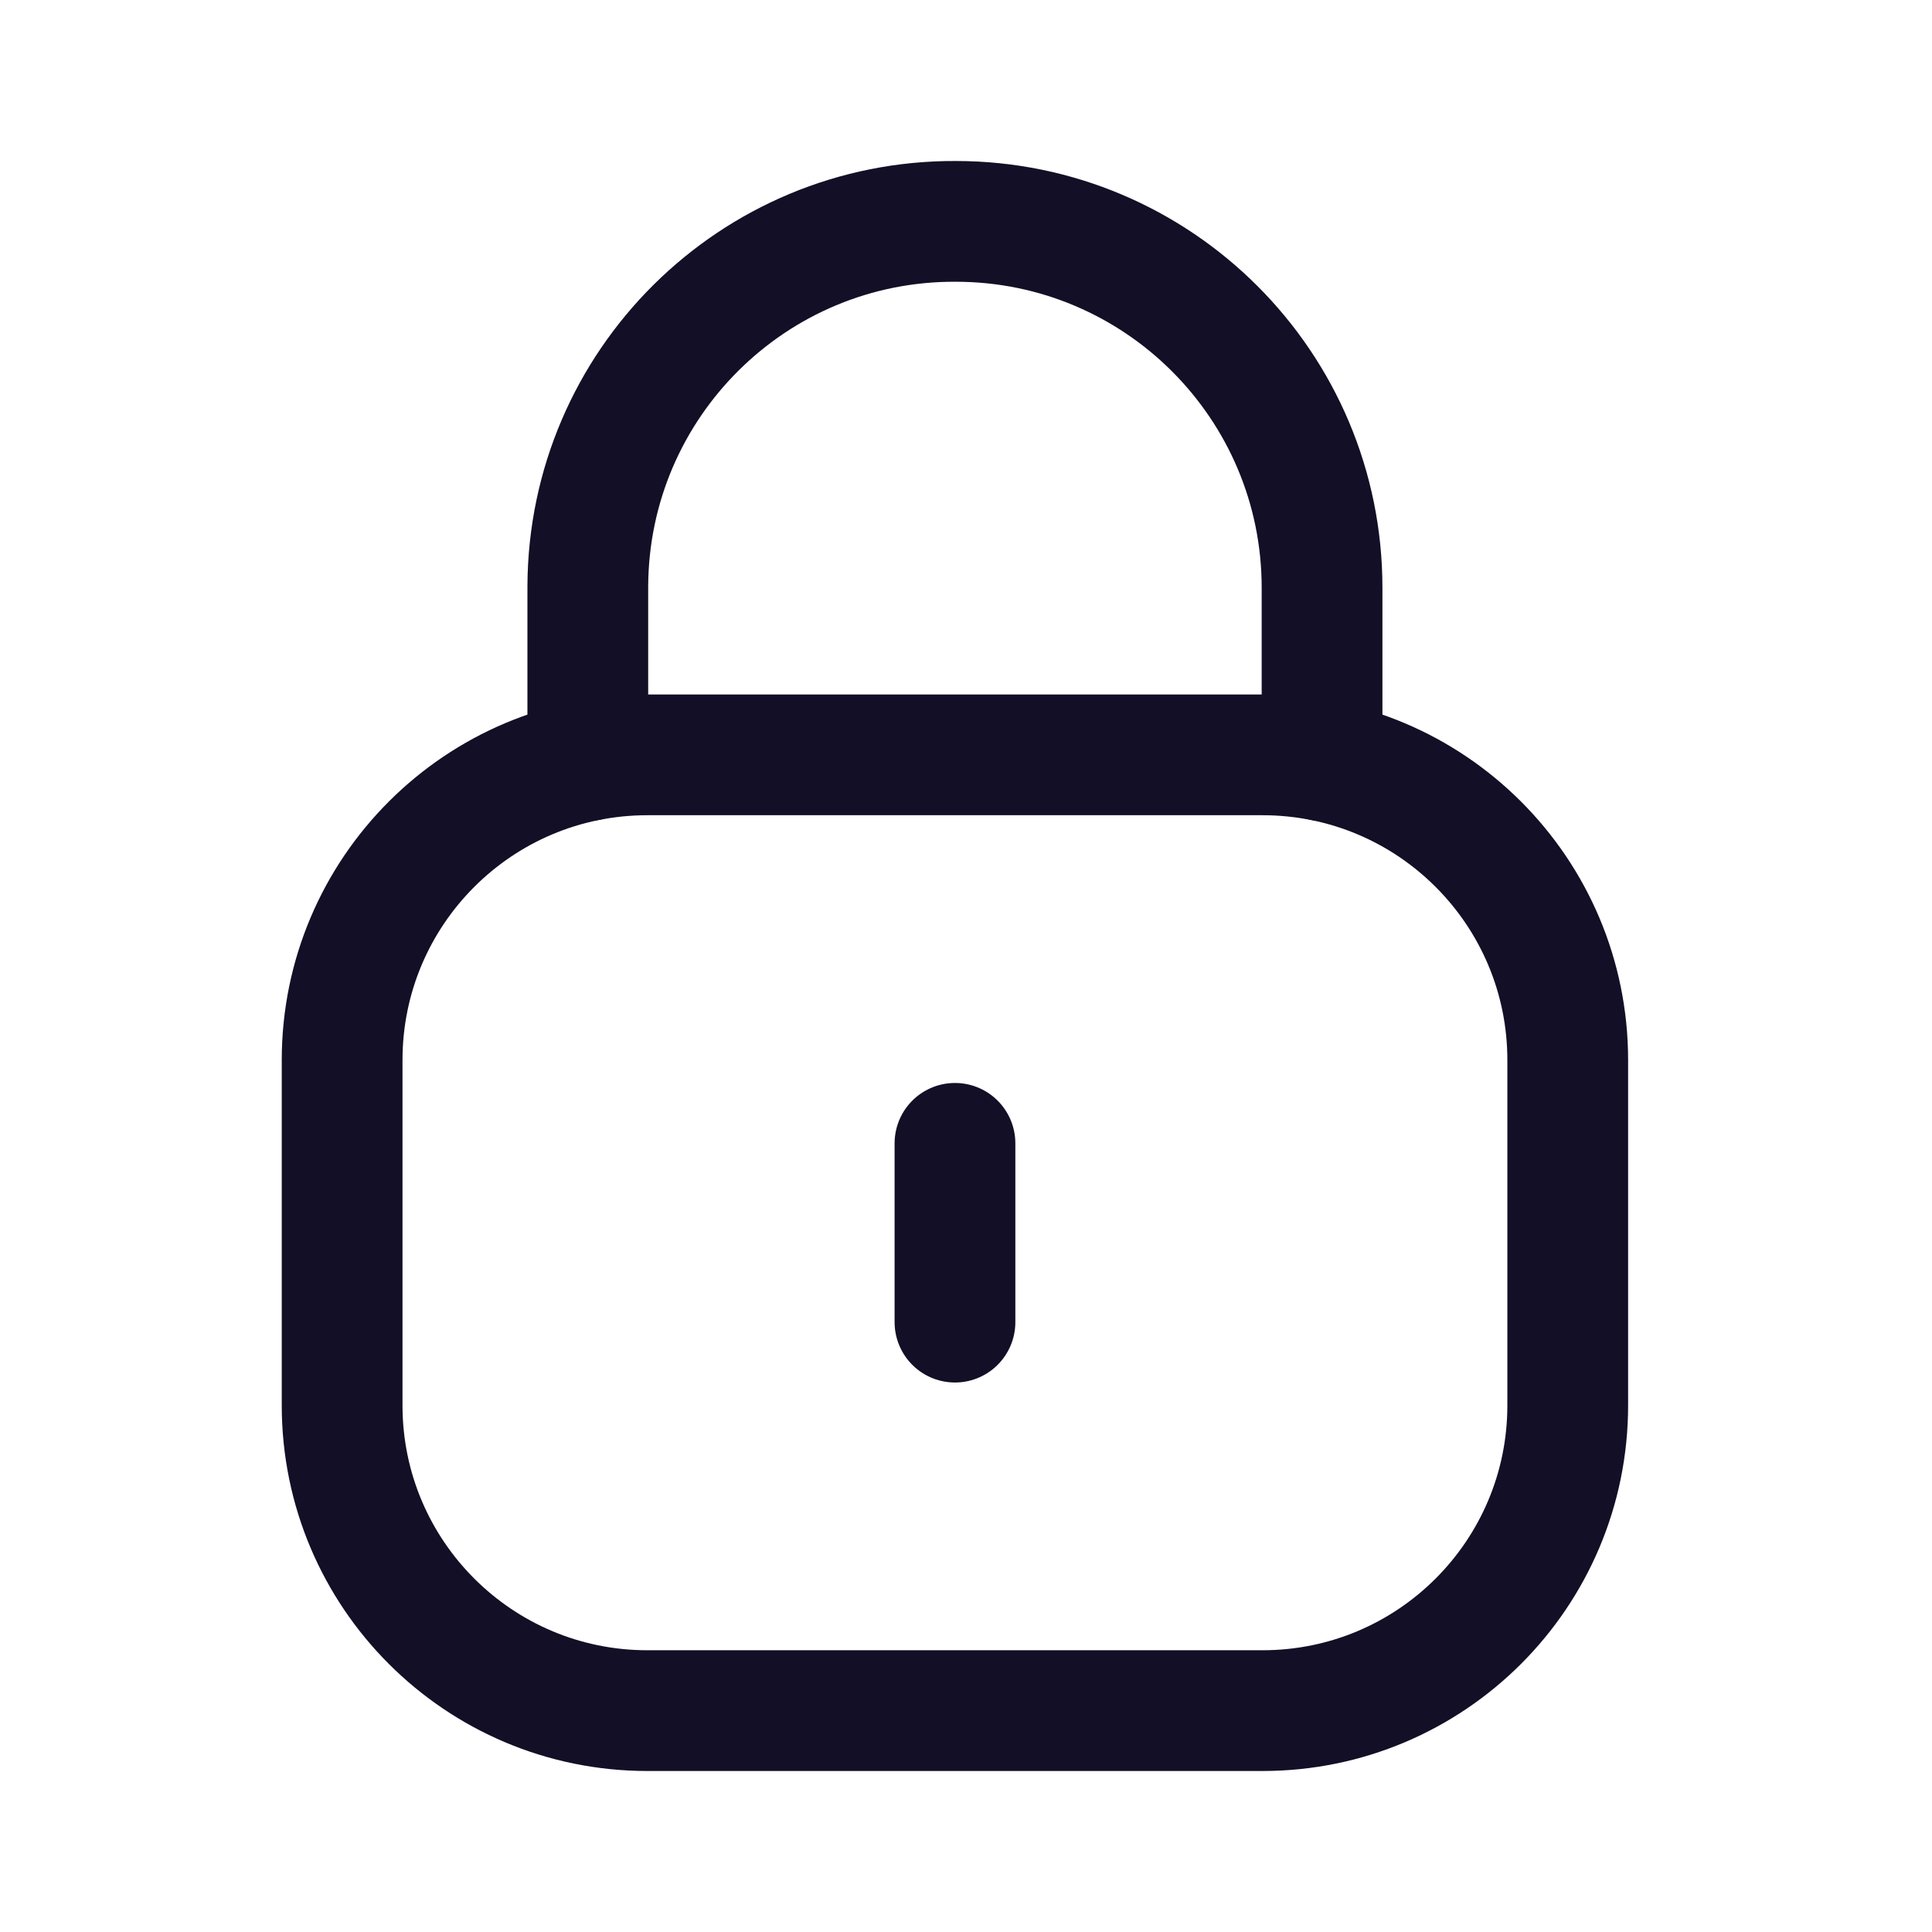
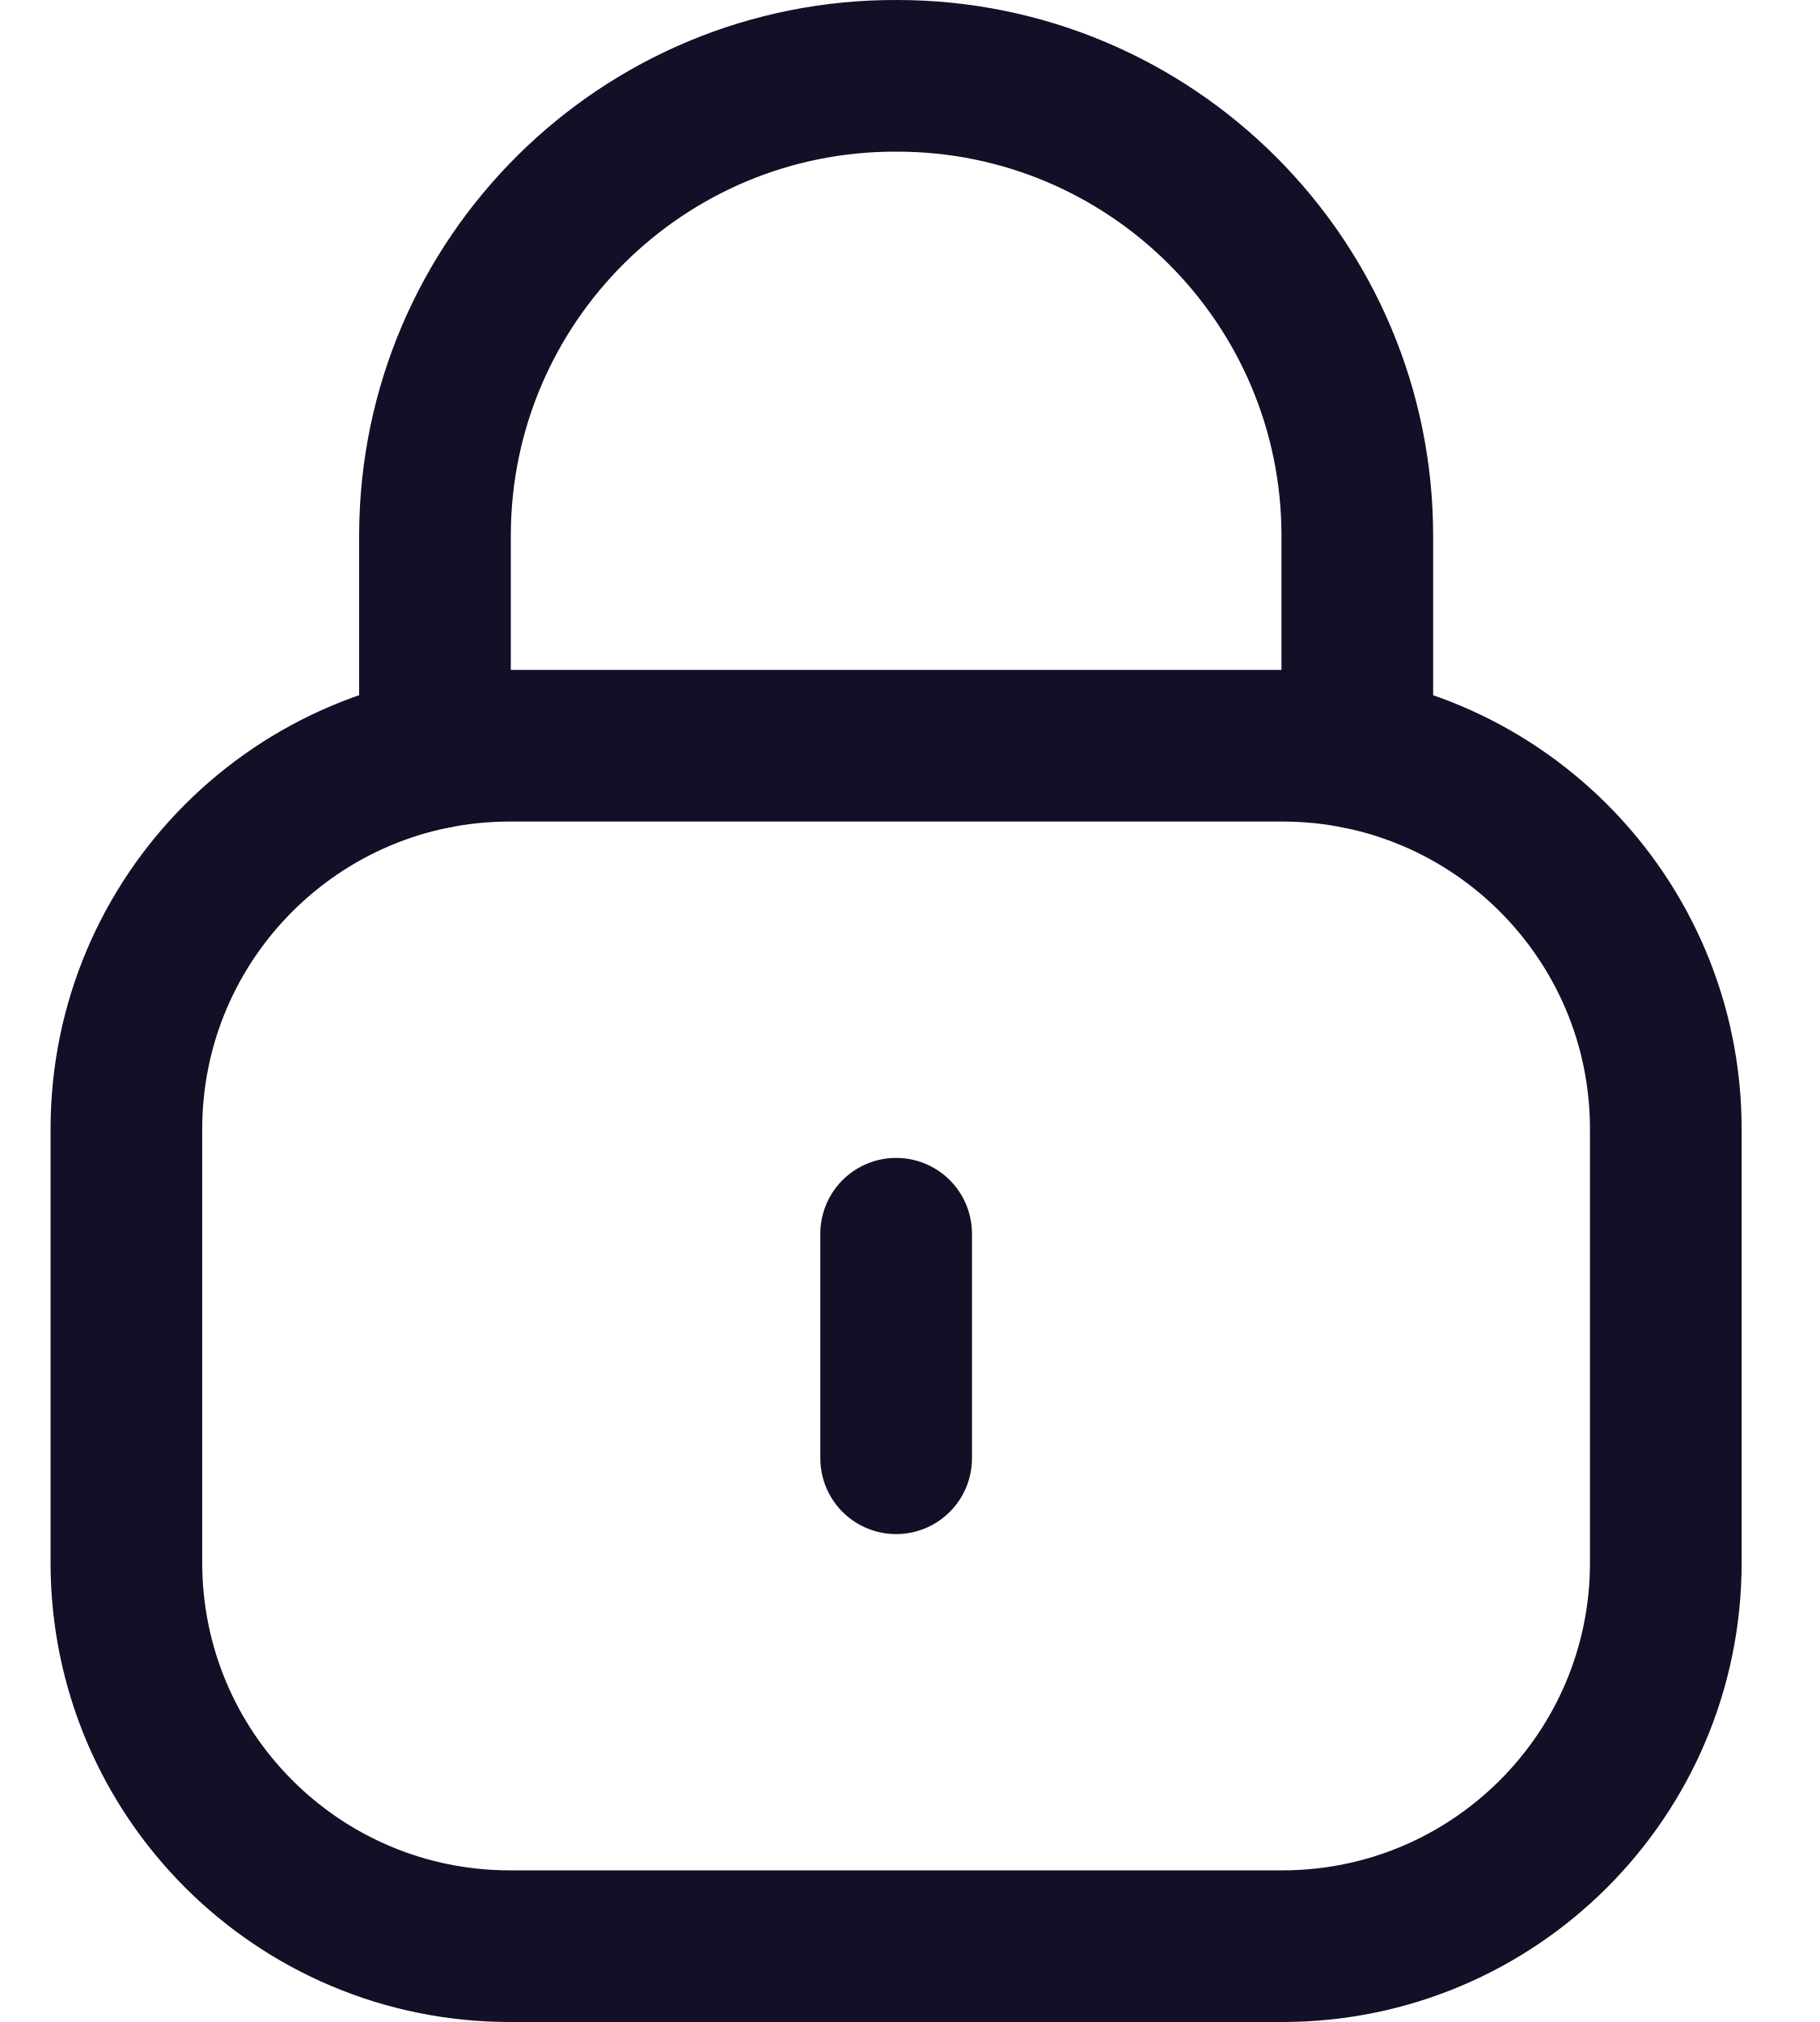
- <svg xmlns="http://www.w3.org/2000/svg" width="24" height="24" viewBox="0 0 24 24" fill="none">
-   <path d="M16.423 9.448V7.301C16.423 4.788 14.385 2.75 11.872 2.75C9.359 2.739 7.313 4.767 7.302 7.281V7.301V9.448" stroke="#130F26" stroke-width="1.5" stroke-linecap="round" stroke-linejoin="round" />
-   <path fill-rule="evenodd" clip-rule="evenodd" d="M15.683 21.25H8.042C5.948 21.25 4.25 19.553 4.25 17.458V13.169C4.25 11.074 5.948 9.377 8.042 9.377H15.683C17.777 9.377 19.475 11.074 19.475 13.169V17.458C19.475 19.553 17.777 21.25 15.683 21.25Z" stroke="#130F26" stroke-width="1.5" stroke-linecap="round" stroke-linejoin="round" />
-   <path d="M11.863 14.203V16.424" stroke="#130F26" stroke-width="1.5" stroke-linecap="round" stroke-linejoin="round" />
+ <svg xmlns="http://www.w3.org/2000/svg" width="18" height="20" viewBox="0 0 18 20" fill="none">
+   <g id="Lock">
+     <path id="Stroke 1" d="M13.424 7.448V5.301C13.424 2.788 11.386 0.75 8.872 0.75C6.359 0.739 4.313 2.767 4.302 5.281V5.301V7.448" stroke="#130F26" stroke-width="1.5" stroke-linecap="round" stroke-linejoin="round" />
+     <path id="Stroke 3" fill-rule="evenodd" clip-rule="evenodd" d="M12.683 19.25H5.042C2.948 19.25 1.25 17.552 1.25 15.457V11.168C1.25 9.073 2.948 7.376 5.042 7.376H12.683C14.777 7.376 16.475 9.073 16.475 11.168V15.457C16.475 17.552 14.777 19.25 12.683 19.25Z" stroke="#130F26" stroke-width="1.5" stroke-linecap="round" stroke-linejoin="round" />
+     <path id="Stroke 5" d="M8.863 12.203V14.424" stroke="#130F26" stroke-width="1.5" stroke-linecap="round" stroke-linejoin="round" />
+   </g>
</svg>
